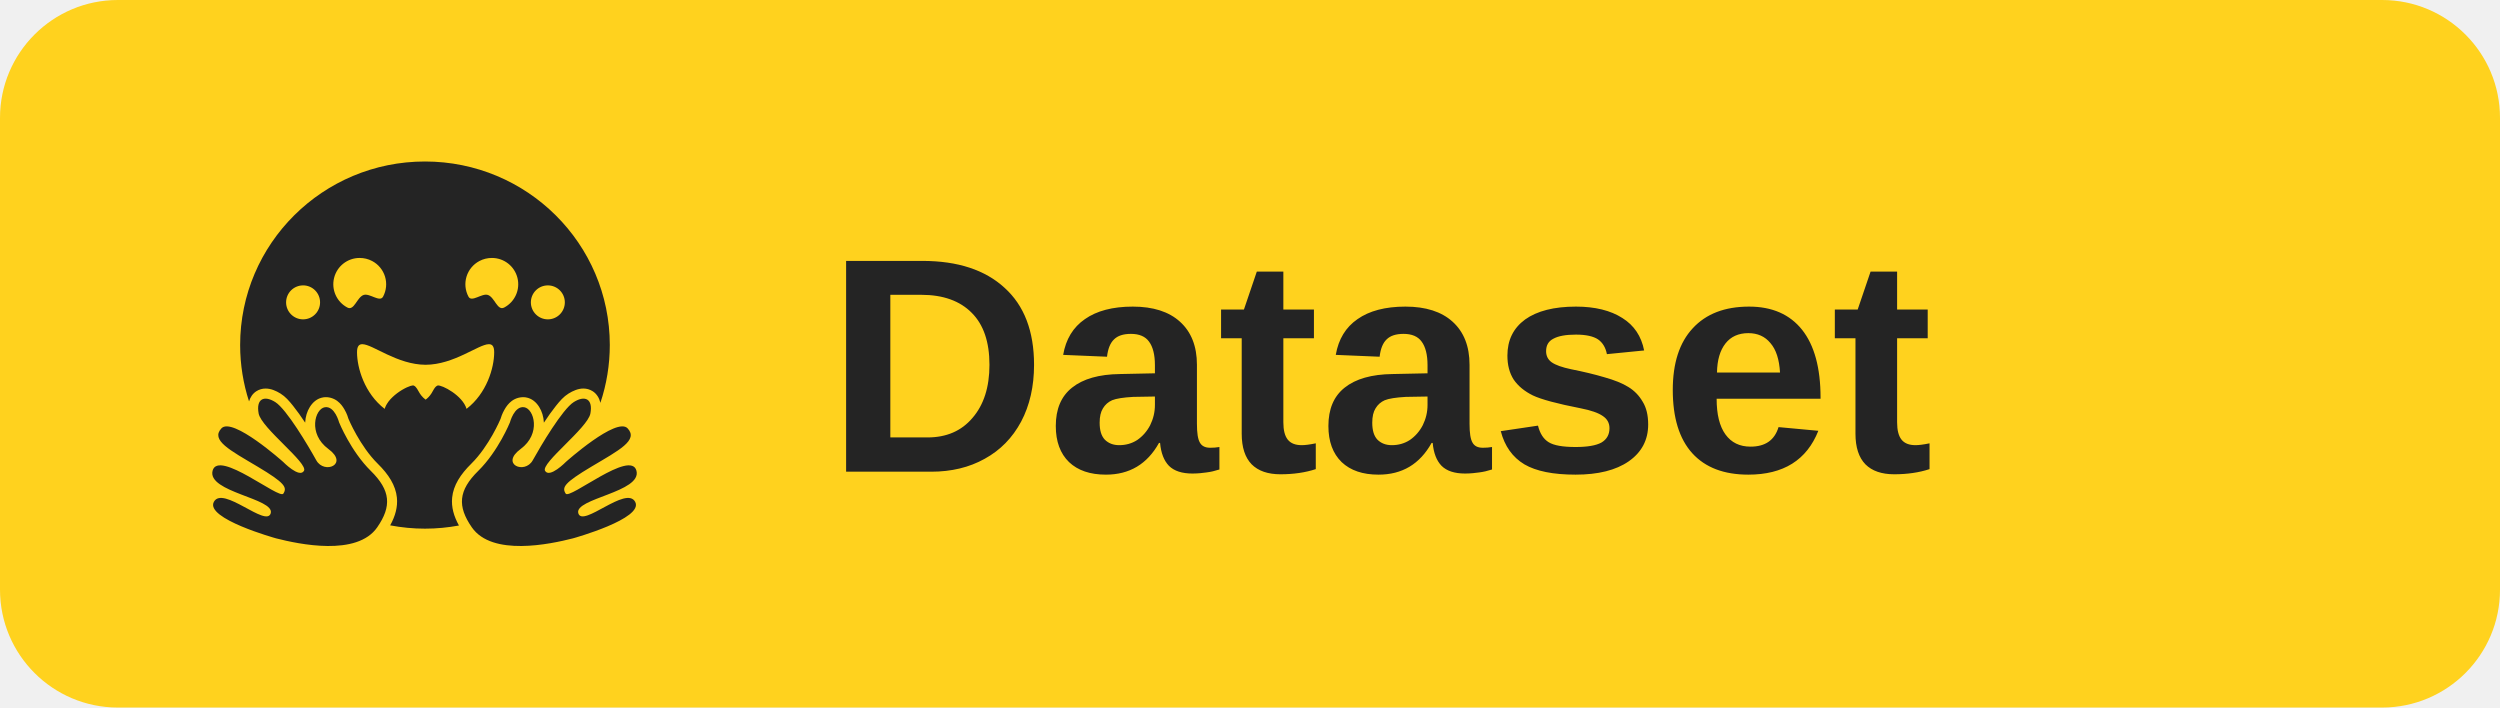
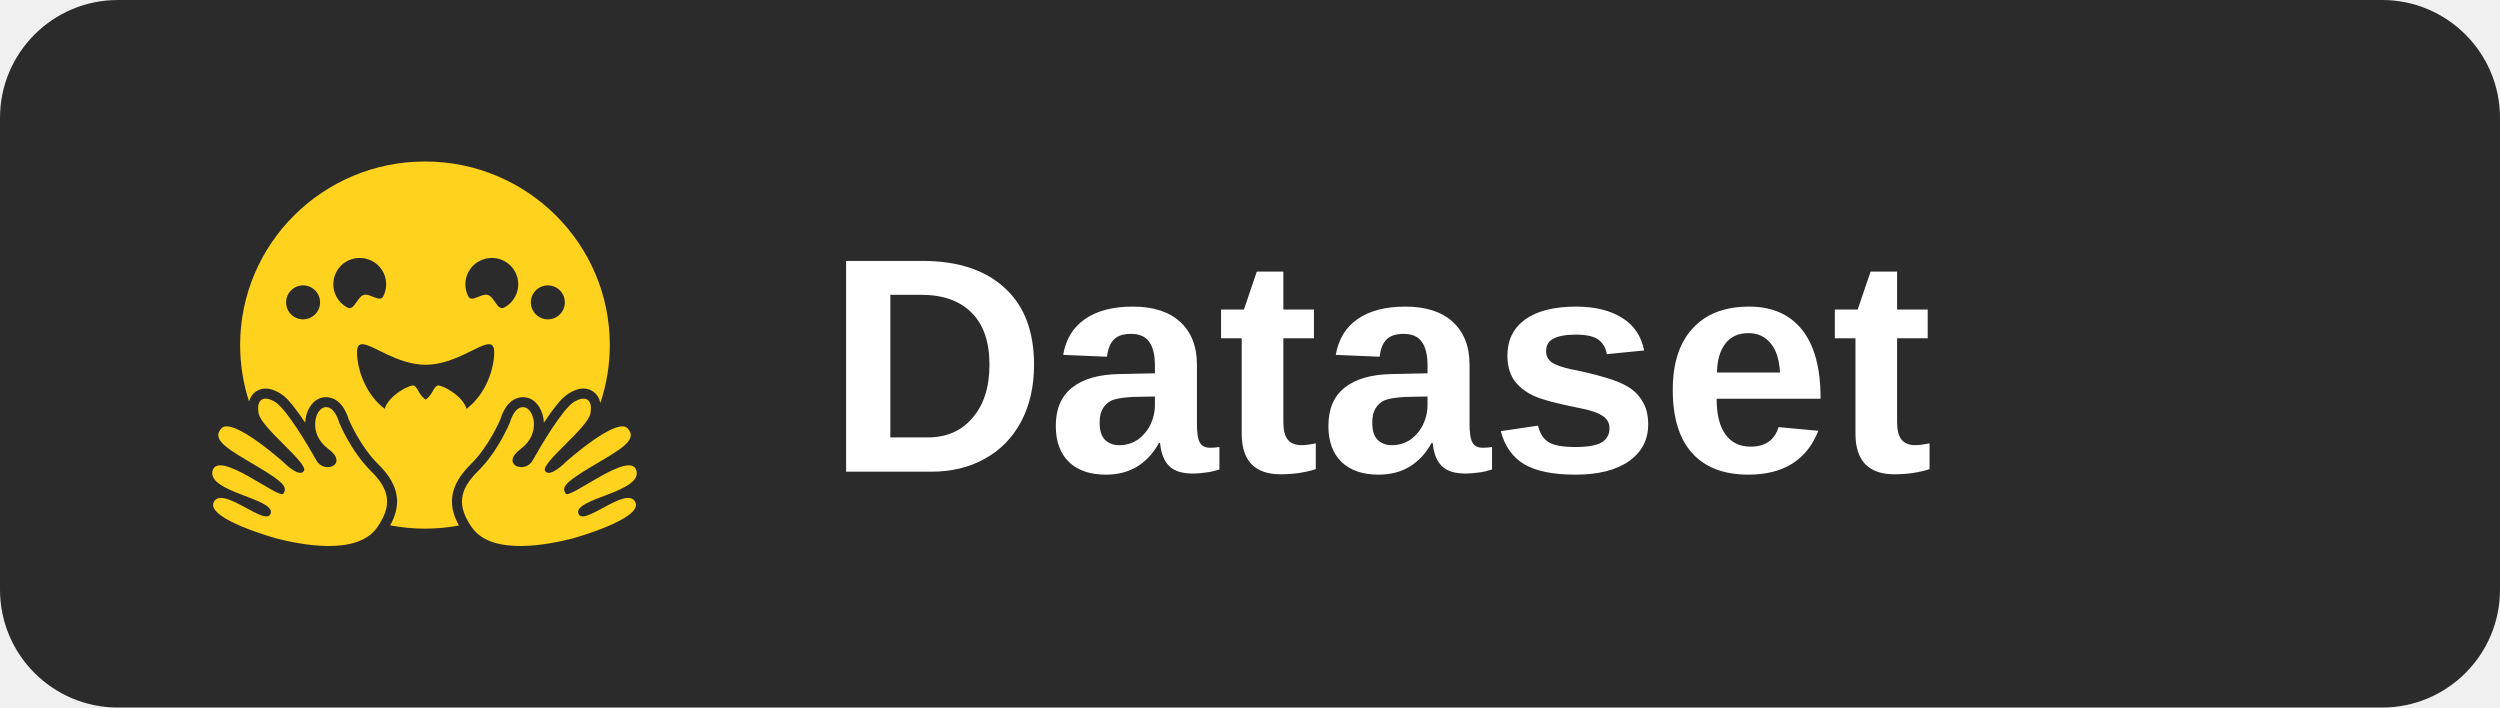
<svg xmlns="http://www.w3.org/2000/svg" width="106" height="30" viewBox="0 0 106 30" role="img" aria-label="ShapeNetPU dataset on Hugging Face">
-   <rect width="106" height="30" rx="5" fill="#FFD21E" />
+   <rect width="106" height="30" rx="5" fill="#2B2B2B" />
  <g transform="translate(9 6) scale(.75)">
-     <path fill="#242424" d="M12.025 1.13c-5.77 0-10.449 4.647-10.449 10.378 0 1.112.178 2.181.503 3.185.064-.222.203-.444.416-.577a.96.96 0 0 1 .524-.15c.293 0 .584.124.84.284.278.173.48.408.71.694.226.282.458.611.684.951v-.014c.017-.324.106-.622.264-.874s.403-.487.762-.543c.3-.047.596.06.787.203s.31.313.4.467c.15.257.212.468.233.542.01.026.653 1.552 1.657 2.54.616.605 1.01 1.223 1.082 1.912.055.537-.096 1.059-.38 1.572.637.121 1.294.187 1.967.187.657 0 1.298-.063 1.921-.178-.287-.517-.44-1.041-.384-1.581.07-.69.465-1.307 1.081-1.913 1.004-.987 1.647-2.513 1.657-2.539.021-.074.083-.285.233-.542.09-.154.208-.323.4-.467a1.08 1.08 0 0 1 .787-.203c.359.056.604.29.762.543s.247.55.265.874v.015c.225-.34.457-.67.683-.952.23-.286.432-.52.71-.694.257-.16.547-.284.84-.285a.97.97 0 0 1 .524.151c.228.143.373.388.43.625l.006.04a10.3 10.3 0 0 0 .534-3.273c0-5.731-4.678-10.378-10.449-10.378M8.327 6.583a1.5 1.5 0 0 1 .713.174 1.487 1.487 0 0 1 .617 2.013c-.183.343-.762-.214-1.102-.094-.38.134-.532.914-.917.71a1.487 1.487 0 0 1 .69-2.803m7.486 0a1.487 1.487 0 0 1 .689 2.803c-.385.204-.536-.576-.916-.71-.34-.12-.92.437-1.103.094a1.487 1.487 0 0 1 .617-2.013 1.5 1.5 0 0 1 .713-.174m-10.68 1.55a.96.96 0 1 1 0 1.921.96.96 0 0 1 0-1.92m13.838 0a.96.96 0 1 1 0 1.92.96.96 0 0 1 0-1.92M8.489 11.458c.588.01 1.965 1.157 3.572 1.164 1.607-.007 2.984-1.155 3.572-1.164.196-.003.305.12.305.454 0 .886-.424 2.328-1.563 3.202-.22-.756-1.396-1.366-1.63-1.32q-.011.001-.02.006l-.044.026-.01.008-.03.024q-.018.017-.035.036l-.032.04a1 1 0 0 0-.058.09l-.014.025q-.049.088-.11.19a1 1 0 0 1-.083.116 1.2 1.2 0 0 1-.173.18q-.035.029-.075.058a1.3 1.3 0 0 1-.251-.243 1 1 0 0 1-.076-.107c-.124-.193-.177-.363-.337-.444-.034-.016-.104-.008-.2.022q-.094.03-.216.087-.06.028-.125.063l-.13.074q-.067.04-.136.086a3 3 0 0 0-.135.096 3 3 0 0 0-.26.219 2 2 0 0 0-.12.121 2 2 0 0 0-.106.128l-.002.002a2 2 0 0 0-.09.132l-.001.001a1.2 1.2 0 0 0-.105.212q-.013.036-.024.073c-1.139-.875-1.563-2.317-1.563-3.203 0-.334.109-.457.305-.454m.836 10.354c.824-1.19.766-2.082-.365-3.194-1.13-1.112-1.789-2.738-1.789-2.738s-.246-.945-.806-.858-.97 1.499.202 2.362c1.173.864-.233 1.45-.685.64-.45-.812-1.683-2.896-2.322-3.295s-1.089-.175-.938.647 2.822 2.813 2.562 3.244-1.176-.506-1.176-.506-2.866-2.567-3.49-1.898.473 1.23 2.037 2.16c1.564.932 1.686 1.178 1.464 1.53s-3.675-2.511-4-1.297c-.323 1.214 3.524 1.567 3.287 2.405-.238.839-2.71-1.587-3.216-.642-.506.946 3.49 2.056 3.522 2.064 1.29.33 4.568 1.028 5.713-.624m5.349 0c-.824-1.19-.766-2.082.365-3.194 1.13-1.112 1.789-2.738 1.789-2.738s.246-.945.806-.858.97 1.499-.202 2.362c-1.173.864.233 1.45.685.64.451-.812 1.683-2.896 2.322-3.295s1.089-.175.938.647-2.822 2.813-2.562 3.244 1.176-.506 1.176-.506 2.866-2.567 3.49-1.898-.473 1.23-2.037 2.16c-1.564.932-1.686 1.178-1.464 1.53s3.675-2.511 4-1.297c.323 1.214-3.524 1.567-3.287 2.405.238.839 2.71-1.587 3.216-.642.506.946-3.49 2.056-3.522 2.064-1.29.33-4.568 1.028-5.713-.624" />
+     <path fill="#FFD21E" d="M12.025 1.13c-5.77 0-10.449 4.647-10.449 10.378 0 1.112.178 2.181.503 3.185.064-.222.203-.444.416-.577a.96.96 0 0 1 .524-.15c.293 0 .584.124.84.284.278.173.48.408.71.694.226.282.458.611.684.951v-.014c.017-.324.106-.622.264-.874s.403-.487.762-.543c.3-.047.596.06.787.203s.31.313.4.467c.15.257.212.468.233.542.01.026.653 1.552 1.657 2.54.616.605 1.01 1.223 1.082 1.912.055.537-.096 1.059-.38 1.572.637.121 1.294.187 1.967.187.657 0 1.298-.063 1.921-.178-.287-.517-.44-1.041-.384-1.581.07-.69.465-1.307 1.081-1.913 1.004-.987 1.647-2.513 1.657-2.539.021-.074.083-.285.233-.542.09-.154.208-.323.4-.467a1.08 1.08 0 0 1 .787-.203c.359.056.604.29.762.543s.247.55.265.874v.015c.225-.34.457-.67.683-.952.23-.286.432-.52.71-.694.257-.16.547-.284.84-.285a.97.97 0 0 1 .524.151c.228.143.373.388.43.625l.006.04a10.3 10.3 0 0 0 .534-3.273c0-5.731-4.678-10.378-10.449-10.378M8.327 6.583a1.5 1.5 0 0 1 .713.174 1.487 1.487 0 0 1 .617 2.013c-.183.343-.762-.214-1.102-.094-.38.134-.532.914-.917.71a1.487 1.487 0 0 1 .69-2.803m7.486 0a1.487 1.487 0 0 1 .689 2.803c-.385.204-.536-.576-.916-.71-.34-.12-.92.437-1.103.094a1.487 1.487 0 0 1 .617-2.013 1.5 1.5 0 0 1 .713-.174m-10.68 1.55a.96.96 0 1 1 0 1.921.96.96 0 0 1 0-1.92m13.838 0a.96.96 0 1 1 0 1.92.96.96 0 0 1 0-1.92M8.489 11.458c.588.01 1.965 1.157 3.572 1.164 1.607-.007 2.984-1.155 3.572-1.164.196-.003.305.12.305.454 0 .886-.424 2.328-1.563 3.202-.22-.756-1.396-1.366-1.63-1.32q-.011.001-.02.006l-.044.026-.01.008-.03.024q-.018.017-.035.036l-.032.04a1 1 0 0 0-.058.09l-.014.025q-.049.088-.11.19a1 1 0 0 1-.083.116 1.2 1.2 0 0 1-.173.18q-.035.029-.075.058a1.3 1.3 0 0 1-.251-.243 1 1 0 0 1-.076-.107c-.124-.193-.177-.363-.337-.444-.034-.016-.104-.008-.2.022q-.094.03-.216.087-.06.028-.125.063l-.13.074q-.067.04-.136.086a3 3 0 0 0-.135.096 3 3 0 0 0-.26.219 2 2 0 0 0-.12.121 2 2 0 0 0-.106.128l-.002.002a2 2 0 0 0-.09.132l-.001.001a1.2 1.2 0 0 0-.105.212q-.013.036-.024.073c-1.139-.875-1.563-2.317-1.563-3.203 0-.334.109-.457.305-.454m.836 10.354c.824-1.19.766-2.082-.365-3.194-1.13-1.112-1.789-2.738-1.789-2.738s-.246-.945-.806-.858-.97 1.499.202 2.362c1.173.864-.233 1.45-.685.64-.45-.812-1.683-2.896-2.322-3.295s-1.089-.175-.938.647 2.822 2.813 2.562 3.244-1.176-.506-1.176-.506-2.866-2.567-3.49-1.898.473 1.23 2.037 2.16c1.564.932 1.686 1.178 1.464 1.53s-3.675-2.511-4-1.297c-.323 1.214 3.524 1.567 3.287 2.405-.238.839-2.71-1.587-3.216-.642-.506.946 3.49 2.056 3.522 2.064 1.29.33 4.568 1.028 5.713-.624m5.349 0c-.824-1.19-.766-2.082.365-3.194 1.13-1.112 1.789-2.738 1.789-2.738s.246-.945.806-.858.97 1.499-.202 2.362c-1.173.864.233 1.45.685.64.451-.812 1.683-2.896 2.322-3.295s1.089-.175.938.647-2.822 2.813-2.562 3.244 1.176-.506 1.176-.506 2.866-2.567 3.49-1.898-.473 1.23-2.037 2.16c-1.564.932-1.686 1.178-1.464 1.53s3.675-2.511 4-1.297c.323 1.214-3.524 1.567-3.287 2.405.238.839 2.71-1.587 3.216-.642.506.946-3.49 2.056-3.522 2.064-1.29.33-4.568 1.028-5.713-.624" />
  </g>
-   <text x="35" y="20" fill="#242424" font-family="Arial, Helvetica, sans-serif" font-size="13" font-weight="600">Dataset</text>
+   <text x="35" y="20" fill="#FFFFFF" font-family="Arial, Helvetica, sans-serif" font-size="13" font-weight="600">Dataset</text>
</svg>
